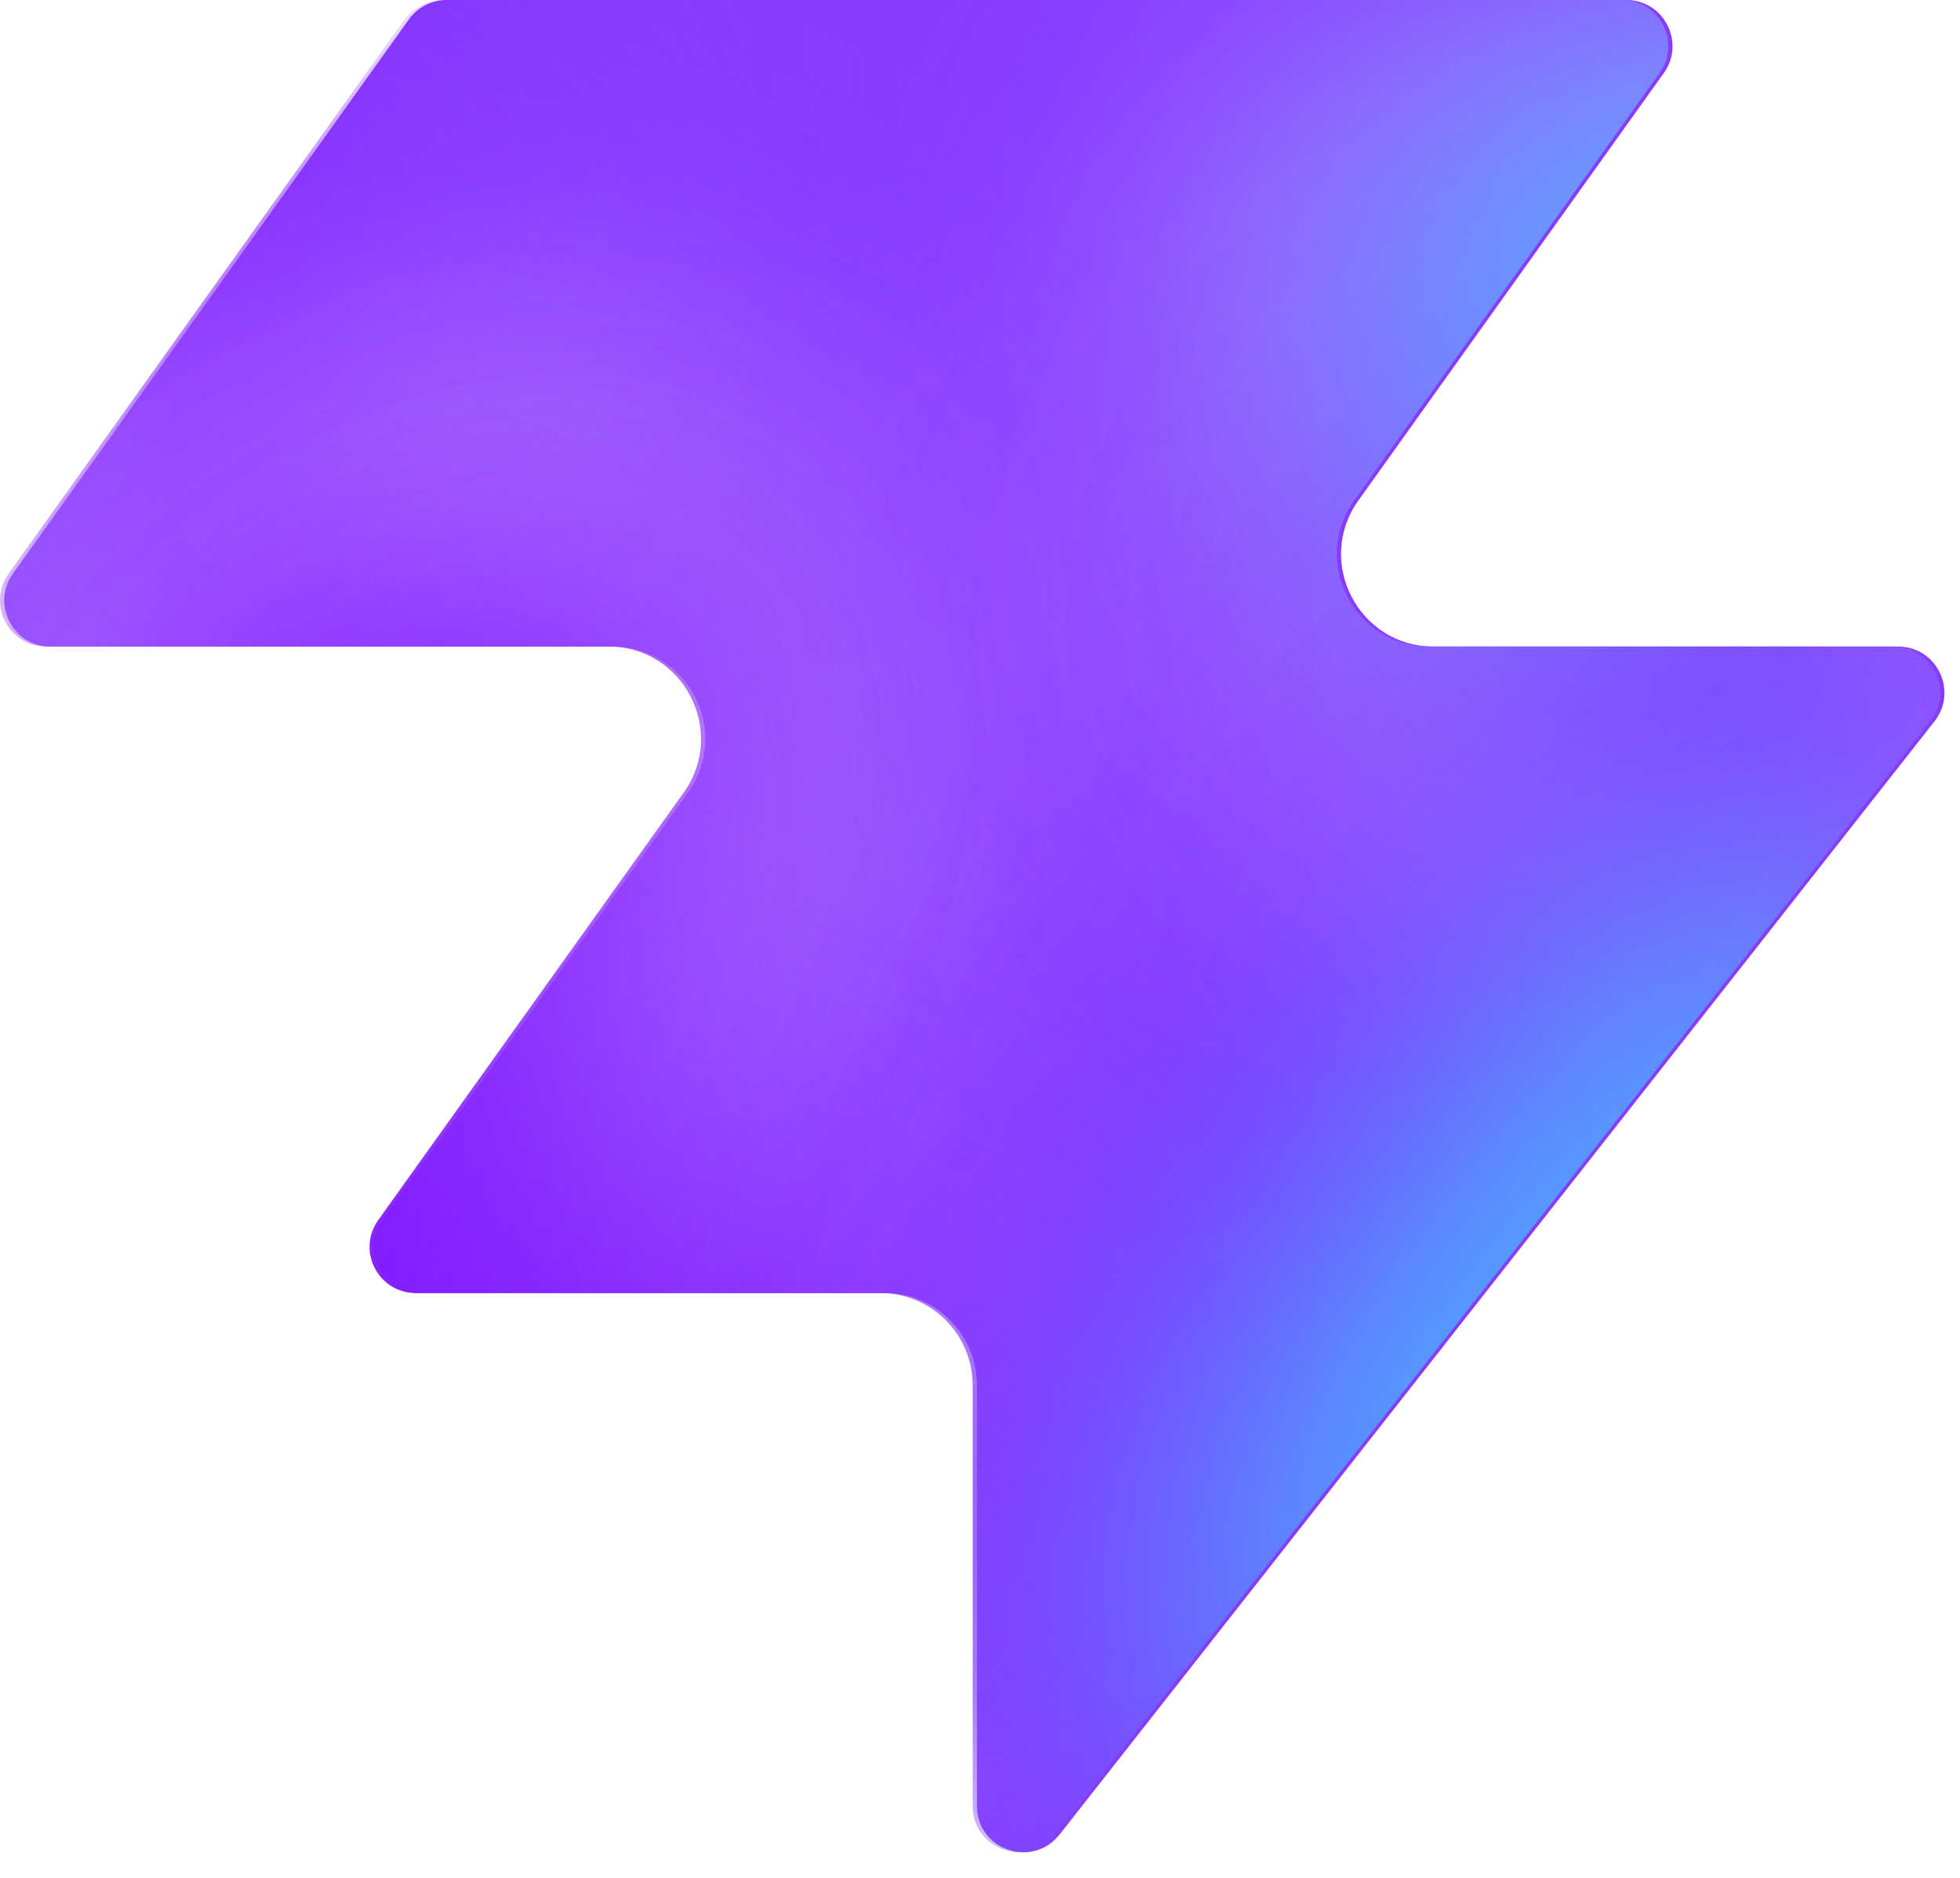
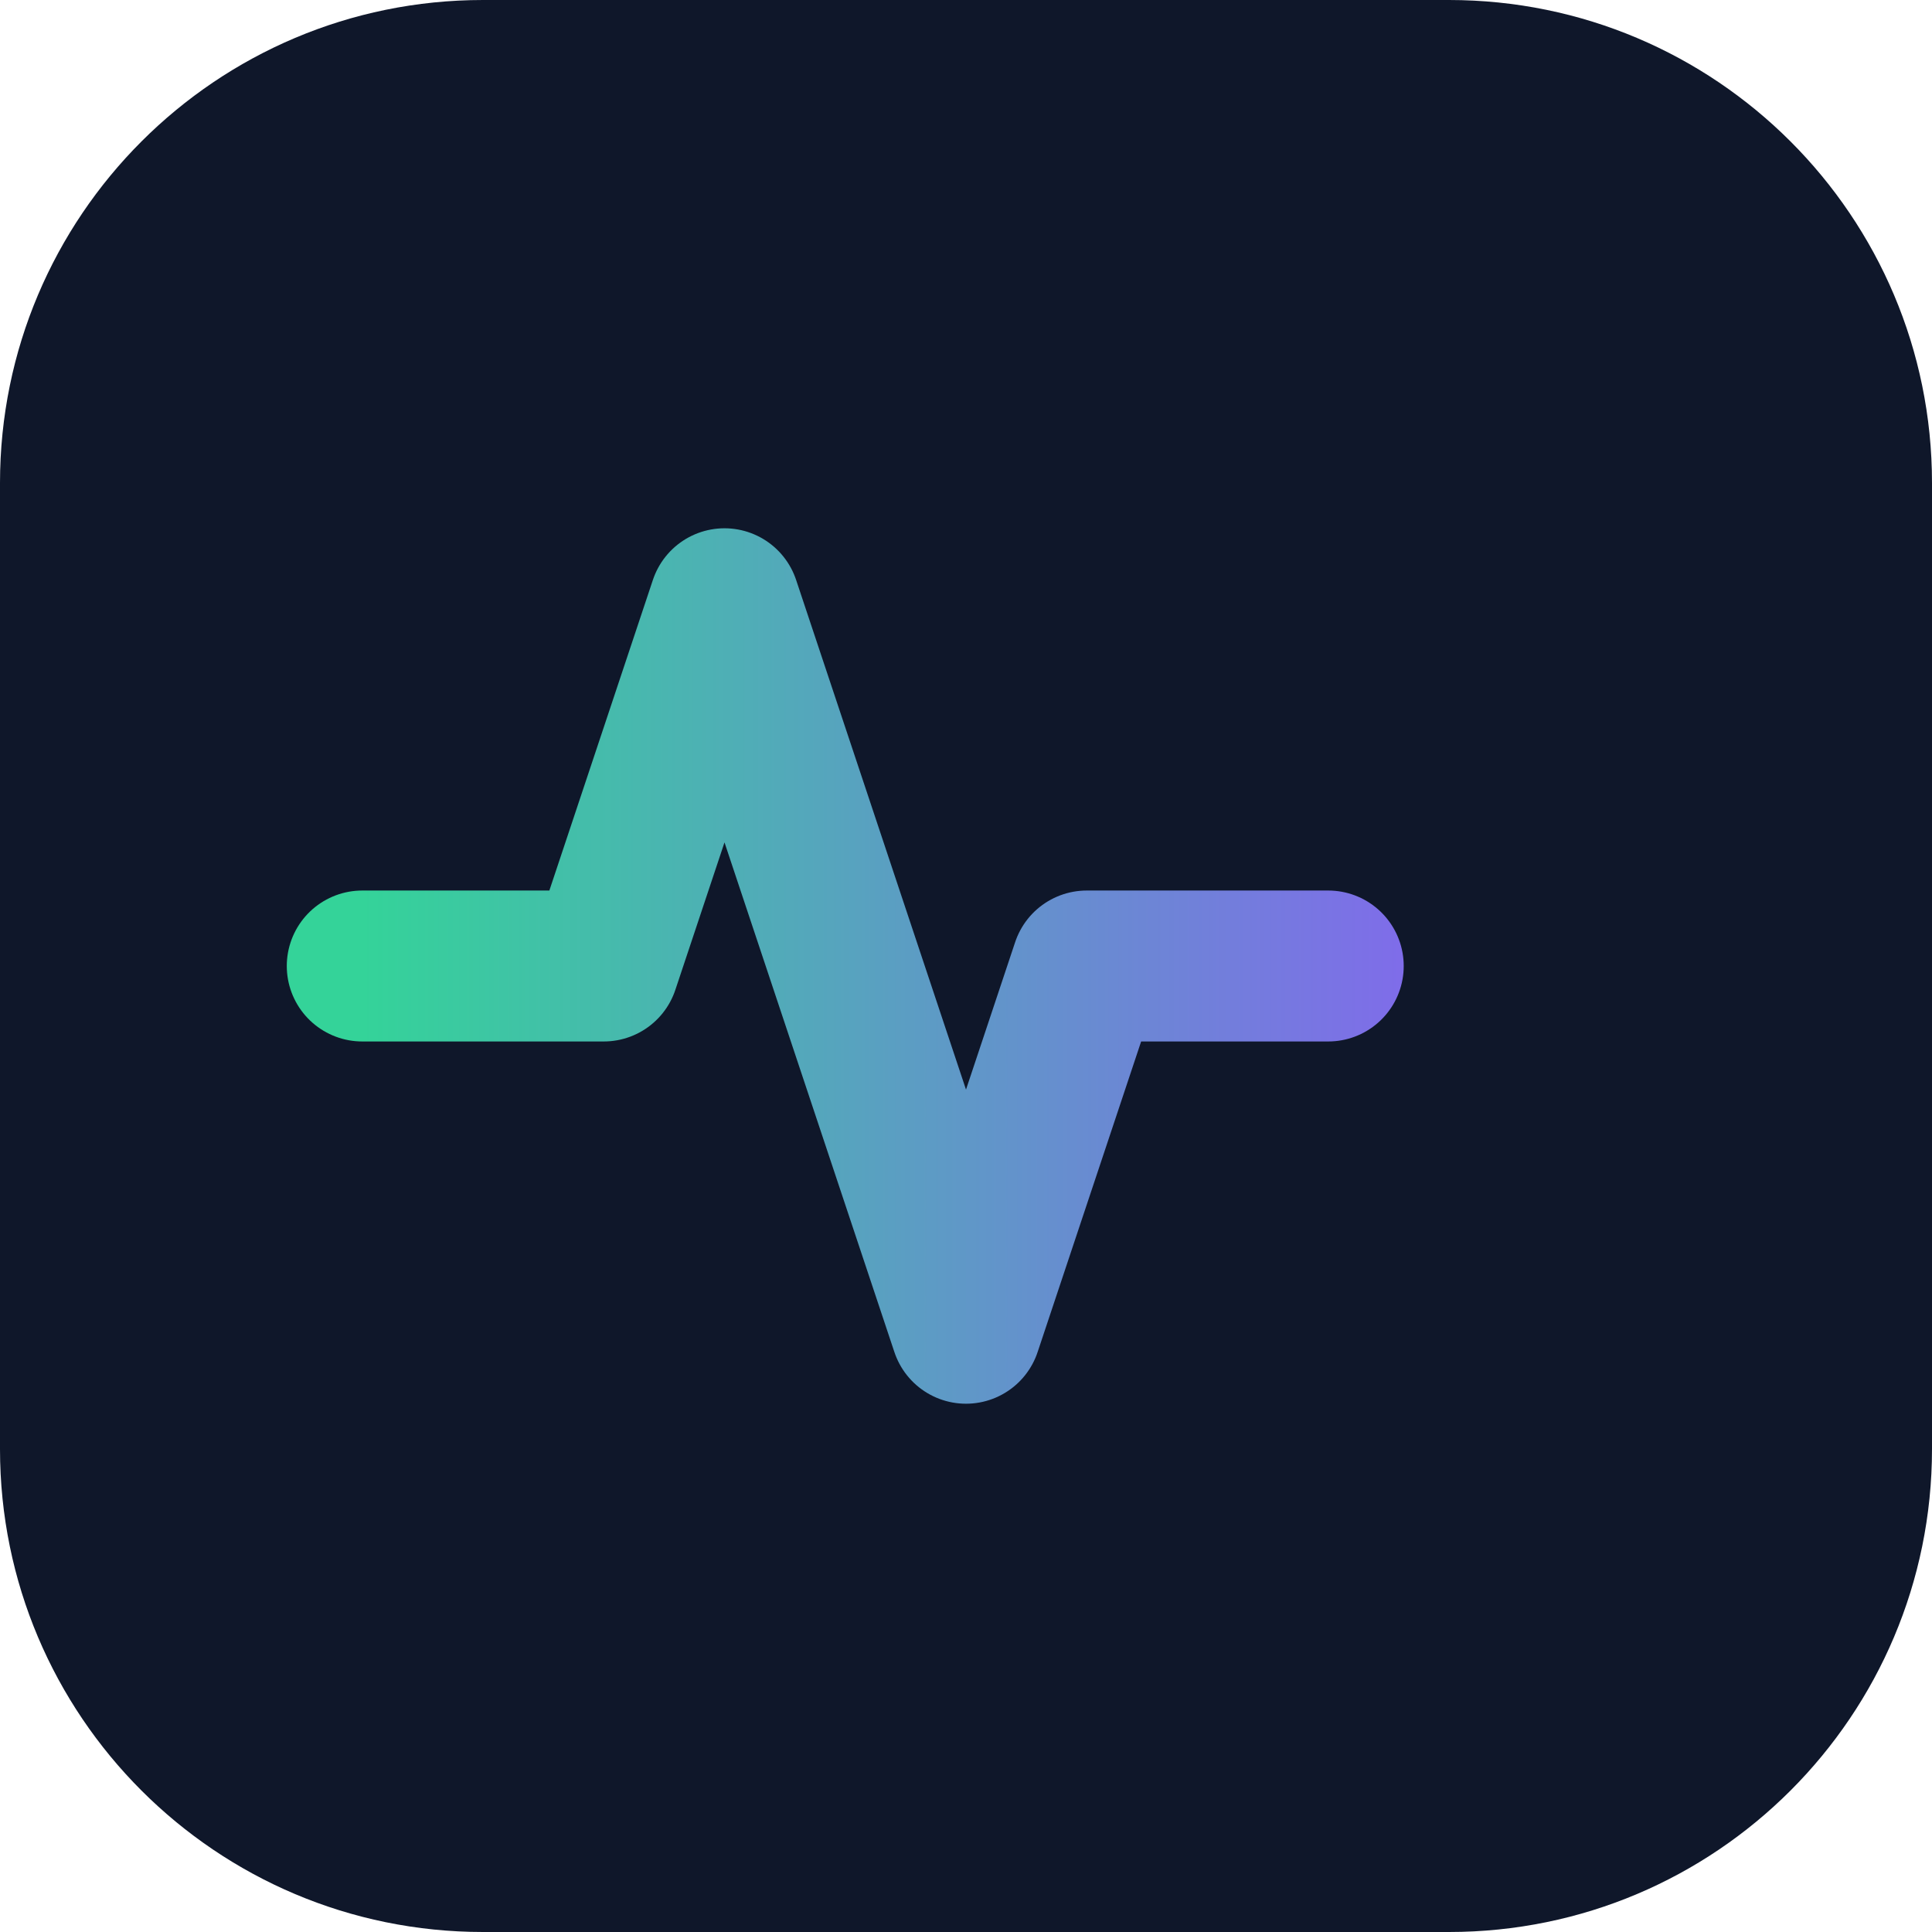
- <svg xmlns="http://www.w3.org/2000/svg" width="48" height="46" fill="none" viewBox="0 0 48 46">
-   <path fill="#863bff" d="M25.946 44.938c-.664.845-2.021.375-2.021-.698V33.937a2.26 2.26 0 0 0-2.262-2.262H10.287c-.92 0-1.456-1.04-.92-1.788l7.48-10.471c1.07-1.497 0-3.578-1.842-3.578H1.237c-.92 0-1.456-1.04-.92-1.788L10.013.474c.214-.297.556-.474.92-.474h28.894c.92 0 1.456 1.04.92 1.788l-7.48 10.471c-1.07 1.498 0 3.579 1.842 3.579h11.377c.943 0 1.473 1.088.89 1.83L25.947 44.94z" style="fill:#863bff;fill:color(display-p3 .525 .23 1);fill-opacity:1" />
-   <mask id="a" width="48" height="46" x="0" y="0" maskUnits="userSpaceOnUse" style="mask-type:alpha">
-     <path fill="#000" d="M25.842 44.938c-.664.844-2.021.375-2.021-.698V33.937a2.26 2.26 0 0 0-2.262-2.262H10.183c-.92 0-1.456-1.04-.92-1.788l7.48-10.471c1.07-1.498 0-3.579-1.842-3.579H1.133c-.92 0-1.456-1.04-.92-1.787L9.91.473c.214-.297.556-.474.92-.474h28.894c.92 0 1.456 1.04.92 1.788l-7.48 10.471c-1.07 1.498 0 3.578 1.842 3.578h11.377c.943 0 1.473 1.088.89 1.832L25.843 44.94z" style="fill:#000;fill-opacity:1" />
-   </mask>
-   <g mask="url(#a)">
-     <g filter="url(#b)">
-       <ellipse cx="5.508" cy="14.704" fill="#ede6ff" rx="5.508" ry="14.704" style="fill:#ede6ff;fill:color(display-p3 .927 .903 1);fill-opacity:1" transform="matrix(.00324 1 1 -.00324 -4.47 31.516)" />
-     </g>
-     <g filter="url(#c)">
-       <ellipse cx="10.399" cy="29.851" fill="#ede6ff" rx="10.399" ry="29.851" style="fill:#ede6ff;fill:color(display-p3 .927 .903 1);fill-opacity:1" transform="matrix(.00324 1 1 -.00324 -39.328 7.883)" />
-     </g>
-     <g filter="url(#d)">
-       <ellipse cx="5.508" cy="30.487" fill="#7e14ff" rx="5.508" ry="30.487" style="fill:#7e14ff;fill:color(display-p3 .492 .077 1);fill-opacity:1" transform="rotate(89.814 -25.913 -14.639)scale(1 -1)" />
-     </g>
-     <g filter="url(#e)">
-       <ellipse cx="5.508" cy="30.599" fill="#7e14ff" rx="5.508" ry="30.599" style="fill:#7e14ff;fill:color(display-p3 .492 .077 1);fill-opacity:1" transform="rotate(89.814 -32.644 -3.334)scale(1 -1)" />
-     </g>
-     <g filter="url(#f)">
-       <ellipse cx="5.508" cy="30.599" fill="#7e14ff" rx="5.508" ry="30.599" style="fill:#7e14ff;fill:color(display-p3 .492 .077 1);fill-opacity:1" transform="matrix(.00324 1 1 -.00324 -34.34 30.47)" />
-     </g>
-     <g filter="url(#g)">
-       <ellipse cx="14.072" cy="22.078" fill="#ede6ff" rx="14.072" ry="22.078" style="fill:#ede6ff;fill:color(display-p3 .927 .903 1);fill-opacity:1" transform="rotate(93.35 24.506 48.493)scale(-1 1)" />
-     </g>
-     <g filter="url(#h)">
-       <ellipse cx="3.47" cy="21.501" fill="#7e14ff" rx="3.47" ry="21.501" style="fill:#7e14ff;fill:color(display-p3 .492 .077 1);fill-opacity:1" transform="rotate(89.009 28.708 47.59)scale(-1 1)" />
-     </g>
-     <g filter="url(#i)">
-       <ellipse cx="3.47" cy="21.501" fill="#7e14ff" rx="3.47" ry="21.501" style="fill:#7e14ff;fill:color(display-p3 .492 .077 1);fill-opacity:1" transform="rotate(89.009 28.708 47.59)scale(-1 1)" />
-     </g>
-     <g filter="url(#j)">
-       <ellipse cx=".387" cy="8.972" fill="#7e14ff" rx="4.407" ry="29.108" style="fill:#7e14ff;fill:color(display-p3 .492 .077 1);fill-opacity:1" transform="rotate(39.51 .387 8.972)" />
-     </g>
-     <g filter="url(#k)">
-       <ellipse cx="47.523" cy="-6.092" fill="#7e14ff" rx="4.407" ry="29.108" style="fill:#7e14ff;fill:color(display-p3 .492 .077 1);fill-opacity:1" transform="rotate(37.892 47.523 -6.092)" />
-     </g>
-     <g filter="url(#l)">
-       <ellipse cx="41.412" cy="6.333" fill="#47bfff" rx="5.971" ry="9.665" style="fill:#47bfff;fill:color(display-p3 .28 .748 1);fill-opacity:1" transform="rotate(37.892 41.412 6.333)" />
-     </g>
-     <g filter="url(#m)">
-       <ellipse cx="-1.879" cy="38.332" fill="#7e14ff" rx="4.407" ry="29.108" style="fill:#7e14ff;fill:color(display-p3 .492 .077 1);fill-opacity:1" transform="rotate(37.892 -1.88 38.332)" />
-     </g>
-     <g filter="url(#n)">
-       <ellipse cx="-1.879" cy="38.332" fill="#7e14ff" rx="4.407" ry="29.108" style="fill:#7e14ff;fill:color(display-p3 .492 .077 1);fill-opacity:1" transform="rotate(37.892 -1.88 38.332)" />
-     </g>
-     <g filter="url(#o)">
-       <ellipse cx="35.651" cy="29.907" fill="#7e14ff" rx="4.407" ry="29.108" style="fill:#7e14ff;fill:color(display-p3 .492 .077 1);fill-opacity:1" transform="rotate(37.892 35.651 29.907)" />
-     </g>
-     <g filter="url(#p)">
-       <ellipse cx="38.418" cy="32.4" fill="#47bfff" rx="5.971" ry="15.297" style="fill:#47bfff;fill:color(display-p3 .28 .748 1);fill-opacity:1" transform="rotate(37.892 38.418 32.4)" />
-     </g>
-   </g>
+ <svg xmlns="http://www.w3.org/2000/svg" viewBox="0 0 32 32" fill="none">
+   <rect width="32" height="32" rx="8" fill="#0f172a" />
+   <path d="M6 16h4l2-6 4 12 2-6h4" stroke="url(#g)" stroke-width="2.5" stroke-linecap="round" stroke-linejoin="round" />
  <defs>
-     <filter id="b" width="60.045" height="41.654" x="-19.77" y="16.149" color-interpolation-filters="sRGB" filterUnits="userSpaceOnUse">
-       <feFlood flood-opacity="0" result="BackgroundImageFix" />
-       <feBlend in="SourceGraphic" in2="BackgroundImageFix" result="shape" />
-       <feGaussianBlur result="effect1_foregroundBlur_2002_17158" stdDeviation="7.659" />
-     </filter>
-     <filter id="c" width="90.34" height="51.437" x="-54.613" y="-7.533" color-interpolation-filters="sRGB" filterUnits="userSpaceOnUse">
-       <feFlood flood-opacity="0" result="BackgroundImageFix" />
-       <feBlend in="SourceGraphic" in2="BackgroundImageFix" result="shape" />
-       <feGaussianBlur result="effect1_foregroundBlur_2002_17158" stdDeviation="7.659" />
-     </filter>
-     <filter id="d" width="79.355" height="29.4" x="-49.64" y="2.03" color-interpolation-filters="sRGB" filterUnits="userSpaceOnUse">
-       <feFlood flood-opacity="0" result="BackgroundImageFix" />
-       <feBlend in="SourceGraphic" in2="BackgroundImageFix" result="shape" />
-       <feGaussianBlur result="effect1_foregroundBlur_2002_17158" stdDeviation="4.596" />
-     </filter>
-     <filter id="e" width="79.579" height="29.4" x="-45.045" y="20.029" color-interpolation-filters="sRGB" filterUnits="userSpaceOnUse">
-       <feFlood flood-opacity="0" result="BackgroundImageFix" />
-       <feBlend in="SourceGraphic" in2="BackgroundImageFix" result="shape" />
-       <feGaussianBlur result="effect1_foregroundBlur_2002_17158" stdDeviation="4.596" />
-     </filter>
-     <filter id="f" width="79.579" height="29.4" x="-43.513" y="21.178" color-interpolation-filters="sRGB" filterUnits="userSpaceOnUse">
-       <feFlood flood-opacity="0" result="BackgroundImageFix" />
-       <feBlend in="SourceGraphic" in2="BackgroundImageFix" result="shape" />
-       <feGaussianBlur result="effect1_foregroundBlur_2002_17158" stdDeviation="4.596" />
-     </filter>
-     <filter id="g" width="74.749" height="58.852" x="15.756" y="-17.901" color-interpolation-filters="sRGB" filterUnits="userSpaceOnUse">
-       <feFlood flood-opacity="0" result="BackgroundImageFix" />
-       <feBlend in="SourceGraphic" in2="BackgroundImageFix" result="shape" />
-       <feGaussianBlur result="effect1_foregroundBlur_2002_17158" stdDeviation="7.659" />
-     </filter>
-     <filter id="h" width="61.377" height="25.362" x="23.548" y="2.284" color-interpolation-filters="sRGB" filterUnits="userSpaceOnUse">
-       <feFlood flood-opacity="0" result="BackgroundImageFix" />
-       <feBlend in="SourceGraphic" in2="BackgroundImageFix" result="shape" />
-       <feGaussianBlur result="effect1_foregroundBlur_2002_17158" stdDeviation="4.596" />
-     </filter>
-     <filter id="i" width="61.377" height="25.362" x="23.548" y="2.284" color-interpolation-filters="sRGB" filterUnits="userSpaceOnUse">
-       <feFlood flood-opacity="0" result="BackgroundImageFix" />
-       <feBlend in="SourceGraphic" in2="BackgroundImageFix" result="shape" />
-       <feGaussianBlur result="effect1_foregroundBlur_2002_17158" stdDeviation="4.596" />
-     </filter>
-     <filter id="j" width="56.045" height="63.649" x="-27.636" y="-22.853" color-interpolation-filters="sRGB" filterUnits="userSpaceOnUse">
-       <feFlood flood-opacity="0" result="BackgroundImageFix" />
-       <feBlend in="SourceGraphic" in2="BackgroundImageFix" result="shape" />
-       <feGaussianBlur result="effect1_foregroundBlur_2002_17158" stdDeviation="4.596" />
-     </filter>
-     <filter id="k" width="54.814" height="64.646" x="20.116" y="-38.415" color-interpolation-filters="sRGB" filterUnits="userSpaceOnUse">
-       <feFlood flood-opacity="0" result="BackgroundImageFix" />
-       <feBlend in="SourceGraphic" in2="BackgroundImageFix" result="shape" />
-       <feGaussianBlur result="effect1_foregroundBlur_2002_17158" stdDeviation="4.596" />
-     </filter>
-     <filter id="l" width="33.541" height="35.313" x="24.641" y="-11.323" color-interpolation-filters="sRGB" filterUnits="userSpaceOnUse">
-       <feFlood flood-opacity="0" result="BackgroundImageFix" />
-       <feBlend in="SourceGraphic" in2="BackgroundImageFix" result="shape" />
-       <feGaussianBlur result="effect1_foregroundBlur_2002_17158" stdDeviation="4.596" />
-     </filter>
-     <filter id="m" width="54.814" height="64.646" x="-29.286" y="6.009" color-interpolation-filters="sRGB" filterUnits="userSpaceOnUse">
-       <feFlood flood-opacity="0" result="BackgroundImageFix" />
-       <feBlend in="SourceGraphic" in2="BackgroundImageFix" result="shape" />
-       <feGaussianBlur result="effect1_foregroundBlur_2002_17158" stdDeviation="4.596" />
-     </filter>
-     <filter id="n" width="54.814" height="64.646" x="-29.286" y="6.009" color-interpolation-filters="sRGB" filterUnits="userSpaceOnUse">
-       <feFlood flood-opacity="0" result="BackgroundImageFix" />
-       <feBlend in="SourceGraphic" in2="BackgroundImageFix" result="shape" />
-       <feGaussianBlur result="effect1_foregroundBlur_2002_17158" stdDeviation="4.596" />
-     </filter>
-     <filter id="o" width="54.814" height="64.646" x="8.244" y="-2.416" color-interpolation-filters="sRGB" filterUnits="userSpaceOnUse">
-       <feFlood flood-opacity="0" result="BackgroundImageFix" />
-       <feBlend in="SourceGraphic" in2="BackgroundImageFix" result="shape" />
-       <feGaussianBlur result="effect1_foregroundBlur_2002_17158" stdDeviation="4.596" />
-     </filter>
-     <filter id="p" width="39.409" height="43.623" x="18.713" y="10.588" color-interpolation-filters="sRGB" filterUnits="userSpaceOnUse">
-       <feFlood flood-opacity="0" result="BackgroundImageFix" />
-       <feBlend in="SourceGraphic" in2="BackgroundImageFix" result="shape" />
-       <feGaussianBlur result="effect1_foregroundBlur_2002_17158" stdDeviation="4.596" />
-     </filter>
+     <linearGradient id="g" x1="6" y1="16" x2="26" y2="16" gradientUnits="userSpaceOnUse">
+       <stop stop-color="#34d399" />
+       <stop offset="1" stop-color="#8b5cf6" />
+     </linearGradient>
  </defs>
</svg>
